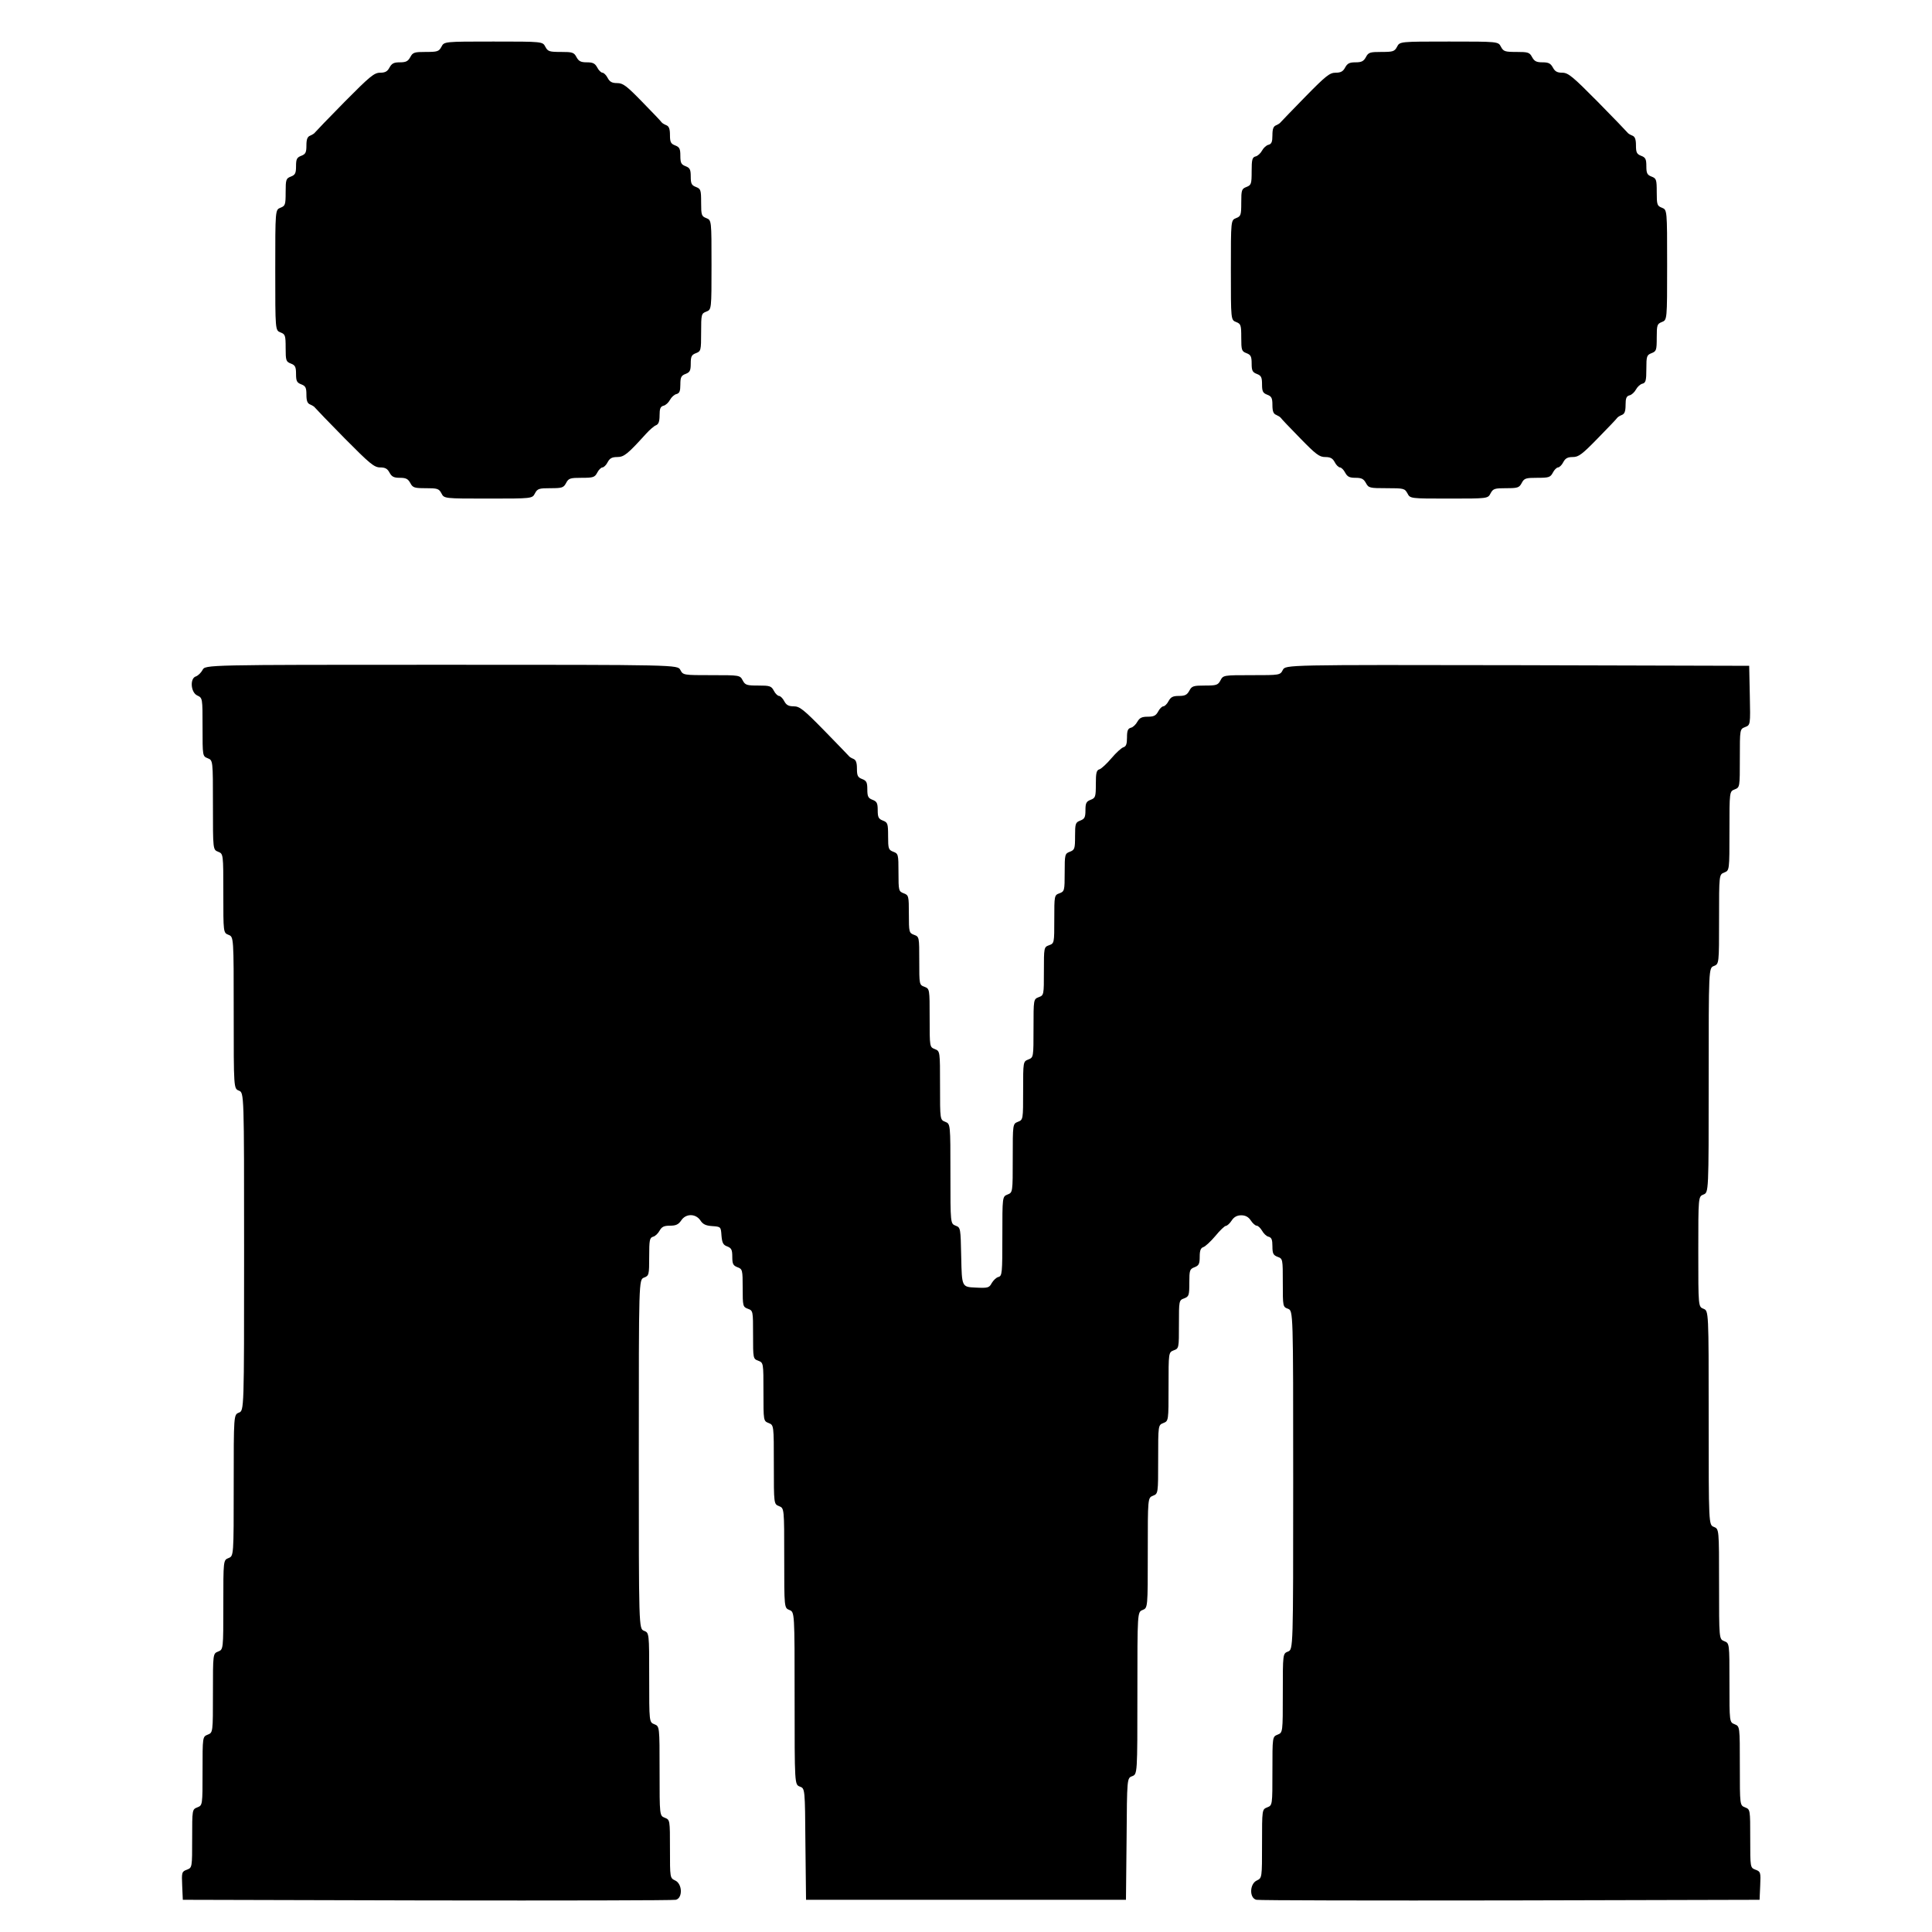
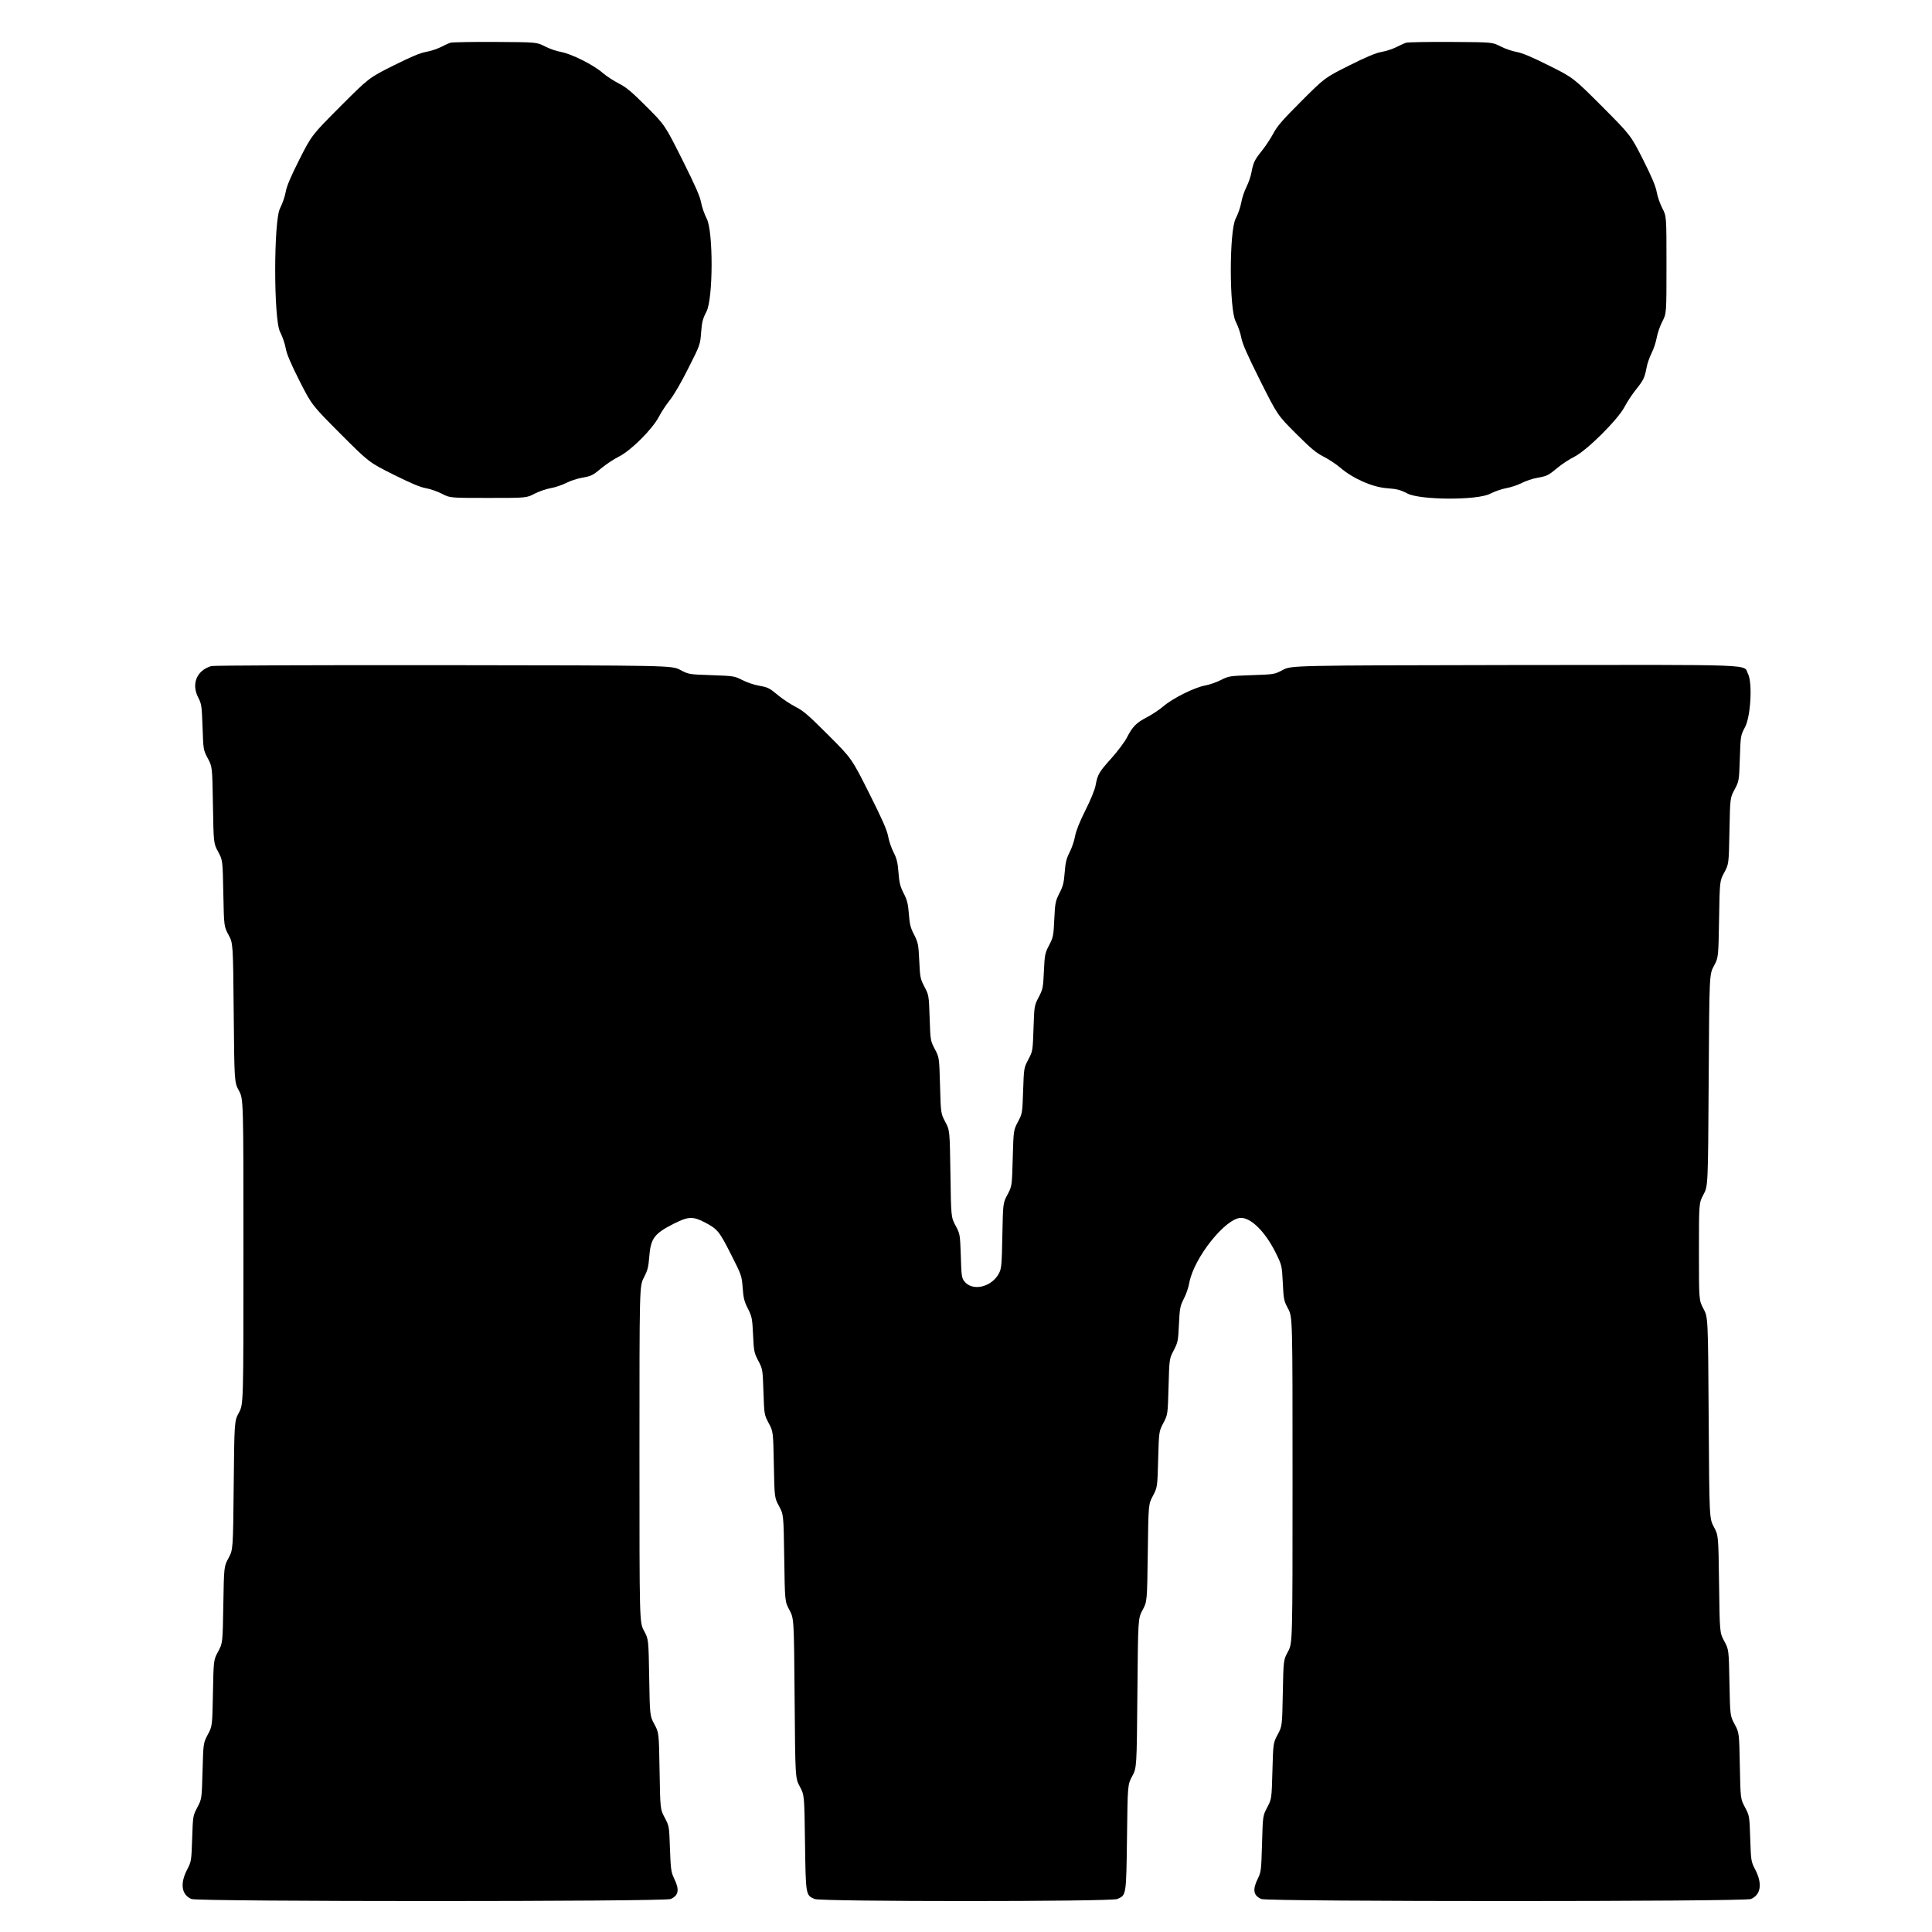
- <svg xmlns="http://www.w3.org/2000/svg" viewBox="0 0 930 930">
-   <g transform="translate(67.5 0.0)">
-     <g transform="translate(0,930) scale(0.1,-0.1)" fill="#000000" stroke="none">
-       <path d="M1450 9075 c-12 -23 -20 -25 -75 -25 -55 0 -63 -2 -75 -25 -11 -20 -21 -25 -50 -25 -29 0 -39 -5 -50 -25 -10 -19 -21 -25 -45 -25 -29 0 -50 -18 -171 -140 -76 -77 -140 -144 -143 -148 -3 -5 -14 -11 -23 -15 -13 -5 -18 -17 -18 -47 0 -34 -4 -42 -25 -50 -21 -8 -25 -16 -25 -50 0 -34 -4 -42 -25 -50 -23 -9 -25 -14 -25 -75 0 -61 -2 -66 -25 -75 -25 -10 -25 -10 -25 -300 0 -290 0 -290 25 -300 23 -9 25 -14 25 -75 0 -61 2 -66 25 -75 21 -8 25 -16 25 -50 0 -34 4 -42 25 -50 21 -8 25 -16 25 -50 0 -30 5 -42 18 -47 9 -4 20 -10 23 -15 3 -4 67 -71 143 -148 121 -122 142 -140 171 -140 24 0 35 -6 45 -25 11 -20 21 -25 50 -25 29 0 39 -5 50 -25 12 -23 20 -25 75 -25 55 0 63 -2 75 -25 13 -25 13 -25 225 -25 212 0 212 0 225 25 12 23 20 25 75 25 55 0 63 2 75 25 12 23 20 25 75 25 55 0 63 2 75 25 7 14 19 25 25 25 6 0 18 11 25 25 10 19 21 25 46 25 33 0 50 14 138 111 18 20 40 39 49 42 12 5 17 18 17 48 0 32 4 42 19 46 10 2 24 15 31 28 7 13 21 26 31 28 15 4 19 14 19 46 0 35 4 43 25 51 21 8 25 16 25 50 0 34 4 42 25 50 24 9 25 13 25 100 0 87 1 91 25 100 25 10 25 10 25 225 0 215 0 215 -25 225 -23 9 -25 14 -25 75 0 61 -2 66 -25 75 -21 8 -25 16 -25 50 0 34 -4 42 -25 50 -21 8 -25 16 -25 50 0 34 -4 42 -25 50 -21 8 -25 16 -25 50 0 30 -5 42 -17 47 -10 4 -20 10 -23 14 -3 5 -45 49 -94 99 -75 77 -92 90 -120 90 -25 0 -36 6 -46 25 -7 14 -19 25 -25 25 -6 0 -18 11 -25 25 -11 20 -21 25 -50 25 -29 0 -39 5 -50 25 -12 23 -20 25 -75 25 -55 0 -63 2 -75 25 -13 25 -13 25 -250 25 -237 0 -237 0 -250 -25z" />
-       <path d="M6050 9075 c-12 -23 -20 -25 -75 -25 -55 0 -63 -2 -75 -25 -11 -20 -21 -25 -50 -25 -29 0 -39 -5 -50 -25 -10 -19 -21 -25 -46 -25 -28 0 -47 -15 -145 -115 -62 -64 -116 -119 -119 -123 -3 -5 -13 -11 -22 -15 -13 -5 -18 -17 -18 -48 0 -32 -4 -42 -19 -46 -10 -2 -24 -15 -31 -28 -7 -13 -21 -26 -31 -28 -16 -4 -19 -15 -19 -71 0 -62 -2 -67 -25 -76 -23 -9 -25 -14 -25 -75 0 -61 -2 -66 -25 -75 -25 -10 -25 -10 -25 -250 0 -240 0 -240 25 -250 23 -9 25 -14 25 -75 0 -61 2 -66 25 -75 21 -8 25 -16 25 -50 0 -34 4 -42 25 -50 21 -8 25 -16 25 -50 0 -34 4 -42 25 -50 21 -8 25 -16 25 -50 0 -30 5 -42 18 -47 9 -4 19 -10 22 -14 3 -5 45 -49 94 -99 75 -77 92 -90 120 -90 25 0 36 -6 46 -25 7 -14 19 -25 25 -25 6 0 18 -11 25 -25 11 -20 21 -25 50 -25 29 0 39 -5 50 -25 13 -24 18 -25 100 -25 82 0 87 -1 100 -25 13 -25 13 -25 200 -25 187 0 187 0 200 25 12 23 20 25 75 25 55 0 63 2 75 25 12 23 20 25 75 25 55 0 63 2 75 25 7 14 19 25 25 25 6 0 18 11 25 25 10 19 21 25 46 25 28 0 45 13 120 90 49 50 91 94 94 99 3 4 13 10 23 14 12 5 17 17 17 48 0 32 4 42 19 46 10 2 24 15 31 28 7 13 21 26 31 28 16 4 19 15 19 71 0 62 2 67 25 76 23 9 25 14 25 75 0 61 2 66 25 75 25 10 25 10 25 275 0 265 0 265 -25 275 -23 9 -25 14 -25 75 0 61 -2 66 -25 75 -21 8 -25 16 -25 50 0 34 -4 42 -25 50 -21 8 -25 16 -25 50 0 30 -5 42 -17 47 -10 4 -21 10 -24 15 -3 4 -67 71 -143 148 -121 122 -142 140 -171 140 -24 0 -35 6 -45 25 -11 20 -21 25 -50 25 -29 0 -39 5 -50 25 -12 23 -20 25 -75 25 -55 0 -63 2 -75 25 -13 25 -13 25 -250 25 -237 0 -237 0 -250 -25z" />
-       <path d="M300 6075 c-7 -13 -21 -27 -32 -31 -30 -9 -25 -78 7 -92 25 -12 25 -12 25 -152 0 -140 0 -140 25 -150 25 -10 25 -10 25 -225 0 -215 0 -215 25 -225 25 -10 25 -10 25 -200 0 -190 0 -190 25 -200 25 -10 25 -10 25 -375 0 -365 0 -365 25 -375 25 -10 25 -10 25 -775 0 -765 0 -765 -25 -775 -25 -10 -25 -10 -25 -350 0 -340 0 -340 -25 -350 -25 -10 -25 -10 -25 -225 0 -215 0 -215 -25 -225 -25 -10 -25 -10 -25 -200 0 -190 0 -190 -25 -200 -25 -10 -25 -10 -25 -175 0 -165 0 -165 -25 -175 -25 -10 -25 -10 -25 -150 0 -140 0 -140 -25 -150 -25 -9 -26 -13 -23 -77 l3 -68 1175 -3 c646 -1 1185 0 1198 3 34 8 32 77 -3 93 -25 12 -25 12 -25 152 0 140 0 140 -25 150 -25 10 -25 10 -25 225 0 215 0 215 -25 225 -25 10 -25 10 -25 225 0 215 0 215 -25 225 -25 10 -25 10 -25 850 0 840 0 840 25 850 24 9 25 13 25 101 0 80 2 91 19 96 10 2 24 16 31 29 11 19 21 24 51 24 28 0 40 6 53 25 22 34 69 34 92 1 12 -19 26 -26 57 -28 42 -3 42 -3 45 -46 3 -35 8 -45 28 -52 20 -8 24 -16 24 -50 0 -34 4 -42 25 -50 24 -9 25 -13 25 -100 0 -87 1 -91 25 -100 25 -9 25 -11 25 -125 0 -114 0 -116 25 -125 25 -10 25 -10 25 -150 0 -140 0 -140 25 -150 25 -10 25 -10 25 -200 0 -190 0 -190 25 -200 25 -10 25 -10 25 -250 0 -240 0 -240 25 -250 25 -10 25 -10 25 -425 0 -415 0 -415 25 -425 25 -9 25 -9 27 -277 l3 -268 770 0 770 0 3 293 c2 293 2 293 27 302 25 10 25 10 25 400 0 390 0 390 25 400 25 10 25 10 25 275 0 265 0 265 25 275 25 10 25 10 25 175 0 165 0 165 25 175 25 10 25 10 25 175 0 165 0 165 25 175 25 9 25 11 25 125 0 114 0 116 25 125 23 9 25 14 25 75 0 61 2 66 25 75 21 8 25 16 25 51 0 30 5 42 18 46 9 3 35 27 57 53 22 27 45 49 51 49 7 1 19 12 28 26 11 17 26 25 46 25 20 0 35 -8 46 -25 9 -14 22 -25 28 -25 7 0 18 -11 26 -24 7 -13 21 -27 31 -29 15 -4 19 -14 19 -46 0 -35 4 -43 25 -51 25 -9 25 -11 25 -125 0 -114 0 -116 25 -125 25 -10 25 -10 25 -825 0 -815 0 -815 -25 -825 -25 -10 -25 -10 -25 -200 0 -190 0 -190 -25 -200 -25 -10 -25 -10 -25 -175 0 -165 0 -165 -25 -175 -25 -10 -25 -10 -25 -175 0 -165 0 -165 -25 -177 -35 -16 -37 -85 -2 -93 12 -3 562 -4 1222 -3 l1200 3 3 68 c3 64 2 68 -23 77 -25 10 -25 10 -25 150 0 140 0 140 -25 150 -25 10 -25 10 -25 200 0 190 0 190 -25 200 -25 10 -25 10 -25 200 0 190 0 190 -25 200 -25 10 -25 10 -25 275 0 265 0 265 -25 275 -25 10 -25 10 -25 525 0 515 0 515 -25 525 -25 10 -25 10 -25 275 0 265 0 265 25 275 25 10 25 10 25 550 0 540 0 540 25 550 25 10 25 10 25 225 0 215 0 215 25 225 25 10 25 10 25 200 0 190 0 190 25 200 25 10 25 10 25 150 0 140 0 140 25 150 26 10 26 10 23 152 l-3 143 -1116 3 c-1116 2 -1116 2 -1129 -23 -13 -25 -14 -25 -150 -25 -135 0 -137 0 -150 -25 -12 -23 -20 -25 -75 -25 -55 0 -63 -2 -75 -25 -11 -20 -21 -25 -50 -25 -29 0 -39 -5 -50 -25 -7 -14 -19 -25 -25 -25 -6 0 -18 -11 -25 -25 -11 -20 -21 -25 -50 -25 -28 0 -39 -5 -50 -24 -7 -13 -21 -27 -31 -29 -15 -4 -19 -14 -19 -47 0 -31 -4 -43 -17 -47 -10 -3 -36 -27 -58 -53 -22 -26 -48 -50 -57 -53 -15 -4 -18 -17 -18 -71 0 -62 -2 -67 -25 -76 -21 -8 -25 -16 -25 -50 0 -34 -4 -42 -25 -50 -23 -9 -25 -14 -25 -75 0 -61 -2 -66 -25 -75 -24 -9 -25 -13 -25 -100 0 -87 -1 -91 -25 -100 -25 -9 -25 -11 -25 -125 0 -114 0 -116 -25 -125 -25 -9 -25 -11 -25 -125 0 -114 0 -116 -25 -125 -25 -10 -25 -10 -25 -150 0 -140 0 -140 -25 -150 -25 -10 -25 -10 -25 -150 0 -140 0 -140 -25 -150 -25 -10 -25 -10 -25 -175 0 -165 0 -165 -25 -175 -25 -10 -25 -10 -25 -201 0 -178 -1 -191 -19 -196 -10 -2 -24 -16 -32 -29 -12 -23 -18 -25 -78 -22 -66 3 -66 3 -69 146 -3 141 -3 143 -27 152 -25 10 -25 10 -25 250 0 240 0 240 -25 250 -25 10 -25 10 -25 175 0 165 0 165 -25 175 -25 10 -25 10 -25 150 0 140 0 140 -25 150 -25 9 -25 11 -25 125 0 114 0 116 -25 125 -24 9 -25 13 -25 100 0 87 -1 91 -25 100 -24 9 -25 13 -25 100 0 87 -1 91 -25 100 -23 9 -25 14 -25 75 0 61 -2 66 -25 75 -21 8 -25 16 -25 50 0 34 -4 42 -25 50 -21 8 -25 16 -25 50 0 34 -4 42 -25 50 -21 8 -25 16 -25 50 0 30 -5 42 -17 47 -10 4 -20 10 -23 15 -3 4 -57 59 -119 123 -98 100 -117 115 -145 115 -25 0 -36 6 -46 25 -7 14 -19 25 -25 25 -6 0 -18 11 -25 25 -12 23 -20 25 -75 25 -55 0 -63 2 -75 25 -13 25 -15 25 -150 25 -135 0 -137 0 -150 25 -13 25 -13 25 -1150 25 -1137 0 -1137 0 -1150 -25z" />
+ <svg xmlns="http://www.w3.org/2000/svg" viewBox="0 0 1488 1488">
+   <g transform="translate(108.0 0.0)">
+     <g transform="translate(0,1488) scale(0.1,-0.1)" fill="#000000" stroke="none">
+       <path d="M2390 14551 c-14 -4 -48 -20 -76 -34 -27 -14 -79 -31 -114 -37 -45 -8 -118 -39 -250 -105 -188 -94 -188 -94 -409 -315 -220 -221 -220 -221 -315 -408 -68 -135 -98 -206 -106 -252 -6 -35 -26 -91 -43 -124 -50 -95 -50 -857 0 -952 17 -33 37 -89 43 -124 8 -46 38 -117 106 -252 95 -187 95 -187 315 -408 221 -221 221 -221 409 -315 132 -66 205 -97 250 -105 35 -6 91 -26 124 -43 61 -32 61 -32 356 -32 295 0 295 0 356 32 33 17 89 37 124 43 35 6 89 24 120 40 31 16 85 34 120 40 77 14 83 17 158 79 33 27 90 65 128 84 94 47 257 210 308 306 19 37 58 96 87 132 30 38 88 137 141 244 90 178 91 181 98 275 6 81 13 106 41 160 52 99 53 619 2 716 -17 33 -37 89 -43 124 -9 48 -45 130 -145 330 -134 267 -134 267 -276 409 -116 116 -156 149 -213 178 -39 20 -96 57 -126 83 -72 62 -238 145 -320 160 -35 6 -91 26 -124 43 -61 32 -61 32 -381 34 -176 1 -331 -2 -345 -6z" />
+       <path d="M9750 14551 c-14 -4 -48 -20 -76 -34 -27 -14 -79 -31 -114 -37 -45 -8 -118 -39 -250 -105 -187 -94 -187 -94 -367 -274 -145 -145 -187 -193 -216 -249 -20 -37 -59 -97 -88 -133 -57 -71 -66 -90 -81 -169 -5 -30 -23 -79 -38 -110 -16 -31 -34 -85 -40 -120 -6 -35 -26 -91 -43 -124 -50 -95 -50 -697 0 -792 17 -33 37 -89 43 -124 9 -48 45 -130 145 -330 134 -267 134 -267 276 -409 116 -116 156 -149 213 -178 39 -20 96 -57 126 -83 99 -85 247 -151 360 -160 81 -6 106 -13 160 -41 98 -51 539 -53 636 -2 33 17 89 37 124 43 35 6 89 24 120 40 31 16 85 34 120 40 77 14 83 17 158 79 33 27 90 65 129 84 97 50 333 284 386 385 20 38 59 97 88 133 57 71 66 90 81 169 5 30 23 79 38 110 16 31 34 85 40 120 6 35 26 91 43 124 32 61 32 61 32 436 0 375 0 375 -32 436 -17 33 -37 89 -43 124 -8 46 -38 117 -106 252 -95 187 -95 187 -315 408 -221 221 -221 221 -409 315 -132 66 -205 97 -250 105 -35 6 -91 26 -124 43 -61 32 -61 32 -381 34 -176 1 -331 -2 -345 -6z" />
+       <path d="M547 9750 c-112 -34 -155 -137 -100 -243 25 -49 27 -62 33 -227 6 -175 6 -175 40 -240 35 -65 35 -65 40 -360 5 -295 5 -295 40 -360 35 -65 35 -65 40 -320 5 -255 5 -255 40 -320 35 -65 35 -65 40 -600 5 -535 5 -535 40 -600 35 -65 35 -65 35 -1240 0 -1175 0 -1175 -35 -1240 -35 -65 -35 -65 -40 -560 -5 -495 -5 -495 -40 -560 -35 -65 -35 -65 -40 -360 -5 -295 -5 -295 -40 -360 -35 -65 -35 -65 -40 -320 -5 -255 -5 -255 -40 -320 -34 -65 -34 -65 -40 -280 -6 -215 -6 -215 -40 -280 -34 -65 -34 -65 -40 -240 -6 -173 -6 -176 -39 -240 -56 -108 -43 -194 34 -226 51 -21 3639 -21 3690 0 61 26 70 71 28 156 -24 51 -27 68 -33 230 -6 175 -6 175 -40 240 -35 65 -35 65 -40 360 -5 295 -5 295 -40 360 -35 65 -35 65 -40 360 -5 295 -5 295 -40 360 -35 65 -35 65 -35 1360 0 1295 0 1295 34 1360 28 54 35 80 41 155 11 147 37 183 191 261 112 56 146 57 240 8 96 -51 109 -67 200 -247 80 -158 82 -162 89 -257 6 -80 13 -106 41 -160 30 -61 33 -73 39 -200 6 -128 8 -138 40 -200 34 -65 34 -66 40 -240 6 -175 6 -175 40 -240 35 -65 35 -65 40 -320 5 -255 5 -255 40 -320 35 -65 35 -65 40 -400 5 -335 5 -335 40 -400 35 -65 35 -65 40 -680 5 -615 5 -615 40 -680 35 -65 35 -65 40 -430 6 -408 5 -407 75 -436 51 -21 2279 -21 2330 0 70 30 69 24 75 476 5 405 5 405 40 470 35 65 35 65 40 640 5 575 5 575 40 640 35 65 35 65 40 440 5 375 5 375 40 440 34 65 34 65 40 280 6 215 6 215 40 280 34 65 34 65 40 280 6 215 6 215 40 280 32 62 34 72 40 200 6 125 9 140 37 196 18 33 37 89 43 125 35 191 280 499 398 499 78 0 184 -105 263 -260 52 -105 52 -105 59 -240 6 -128 8 -138 41 -200 34 -65 34 -65 34 -1320 0 -1255 0 -1255 -35 -1320 -35 -65 -35 -65 -40 -320 -5 -255 -5 -255 -40 -320 -34 -65 -34 -65 -40 -280 -6 -215 -6 -215 -40 -280 -34 -65 -34 -65 -40 -280 -6 -207 -7 -217 -33 -270 -42 -85 -33 -130 28 -156 51 -21 3719 -21 3770 0 77 32 90 118 34 226 -33 64 -33 67 -39 240 -6 175 -6 175 -40 240 -35 65 -35 65 -40 320 -5 255 -5 255 -40 320 -35 65 -35 65 -40 320 -5 255 -5 255 -40 320 -35 65 -35 65 -40 440 -5 375 -5 375 -40 440 -35 65 -35 65 -40 840 -5 775 -5 775 -40 840 -35 65 -35 65 -35 440 0 375 0 375 35 440 35 65 35 65 40 880 5 815 5 815 40 880 35 65 35 65 40 360 5 295 5 295 40 360 35 65 35 65 40 320 5 255 5 255 40 320 34 65 34 65 40 240 6 175 6 175 40 240 44 82 58 342 23 410 -39 76 116 70 -1803 68 -1715 -3 -1715 -3 -1780 -38 -65 -34 -65 -34 -240 -40 -171 -6 -176 -7 -236 -37 -33 -17 -89 -37 -124 -43 -81 -15 -248 -98 -320 -160 -30 -26 -88 -64 -128 -85 -81 -42 -110 -72 -153 -156 -16 -32 -70 -104 -120 -160 -96 -107 -105 -123 -121 -208 -5 -31 -39 -114 -78 -191 -45 -90 -72 -158 -80 -200 -6 -35 -25 -91 -42 -124 -25 -49 -32 -79 -38 -156 -6 -80 -13 -107 -41 -160 -30 -61 -33 -73 -39 -200 -6 -127 -8 -139 -40 -200 -32 -61 -34 -73 -40 -200 -6 -128 -8 -138 -40 -200 -34 -65 -34 -66 -40 -240 -6 -175 -6 -175 -40 -240 -34 -65 -34 -65 -40 -240 -6 -175 -6 -175 -40 -240 -34 -65 -34 -65 -40 -280 -6 -215 -6 -215 -40 -280 -35 -65 -35 -65 -40 -315 -4 -218 -7 -255 -24 -288 -55 -111 -208 -147 -270 -64 -19 25 -22 46 -26 195 -6 167 -6 167 -40 232 -35 65 -35 65 -40 400 -5 335 -5 335 -40 400 -34 65 -34 65 -40 280 -6 215 -6 215 -40 280 -34 65 -34 65 -40 240 -6 174 -6 175 -40 240 -32 62 -34 72 -40 200 -6 127 -9 139 -39 200 -28 53 -35 80 -41 160 -6 79 -13 107 -40 160 -27 53 -34 81 -40 160 -6 77 -13 107 -38 156 -17 33 -36 89 -42 124 -9 48 -45 130 -146 331 -134 267 -134 267 -315 448 -153 153 -193 188 -252 217 -38 20 -96 58 -129 85 -75 62 -81 65 -158 79 -35 6 -91 26 -124 43 -60 30 -65 31 -236 37 -175 6 -175 6 -240 40 -65 35 -65 35 -1825 37 -968 1 -1773 -2 -1788 -7z" />
    </g>
  </g>
</svg>
